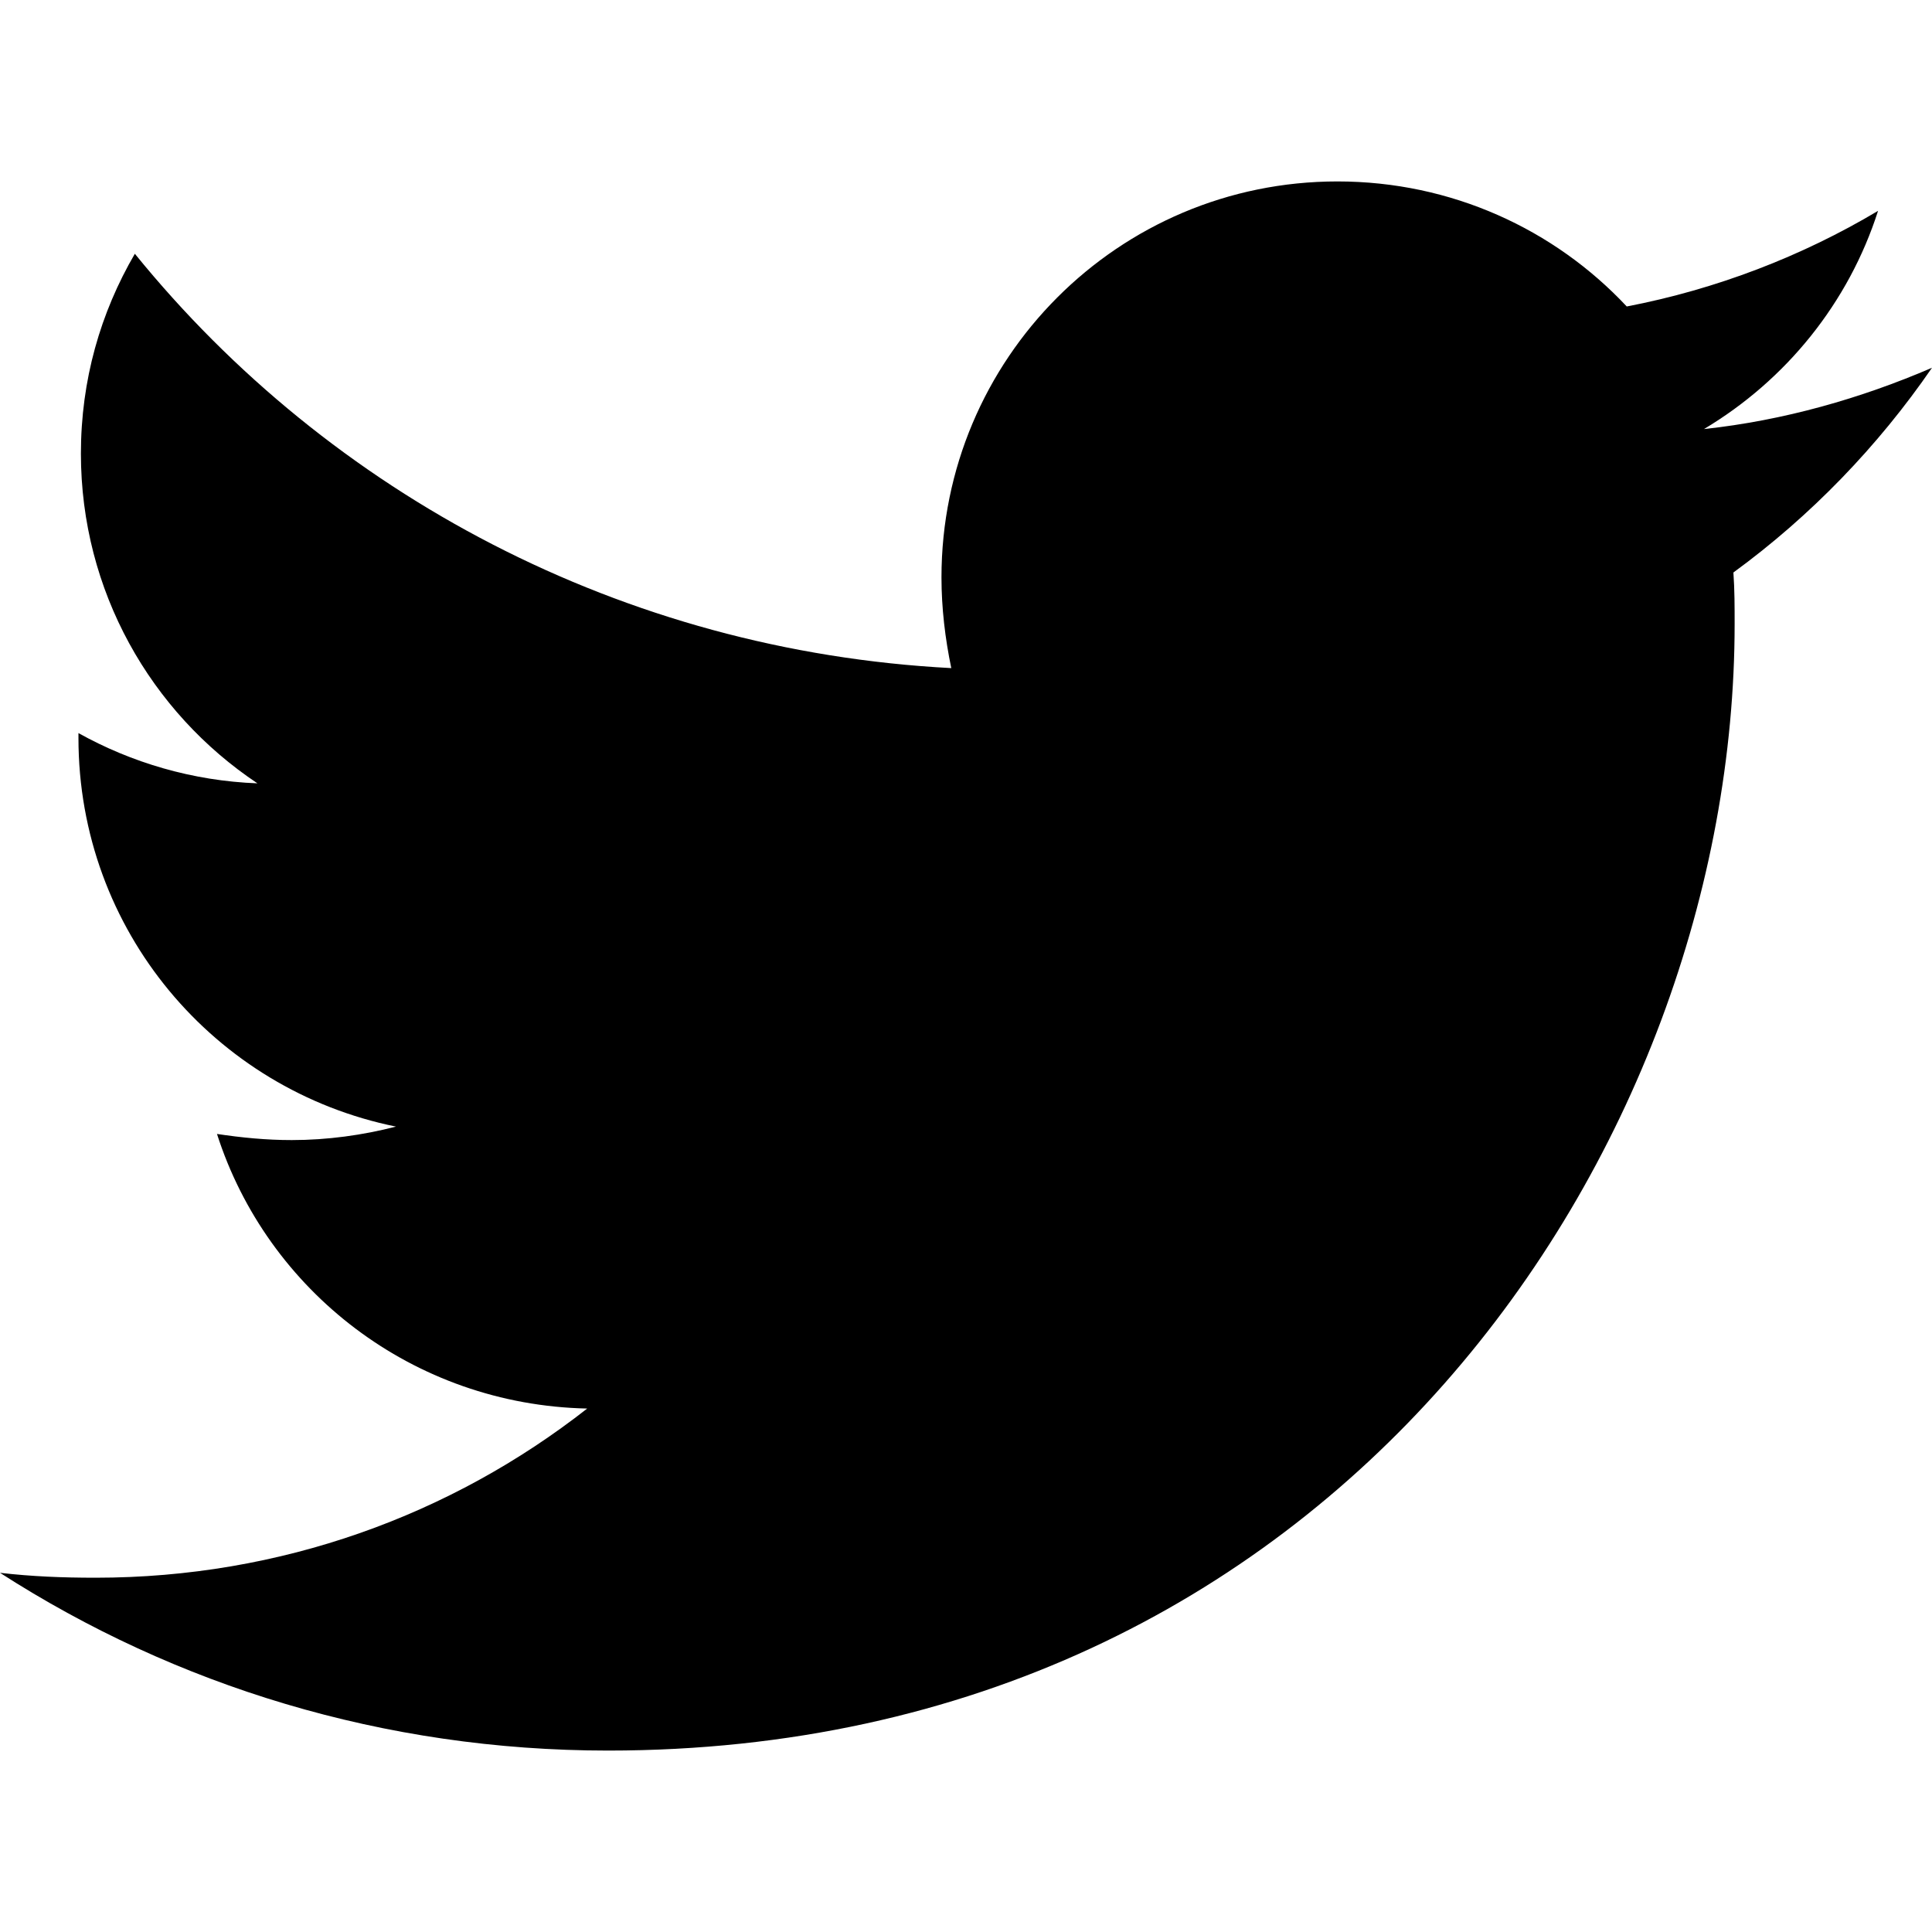
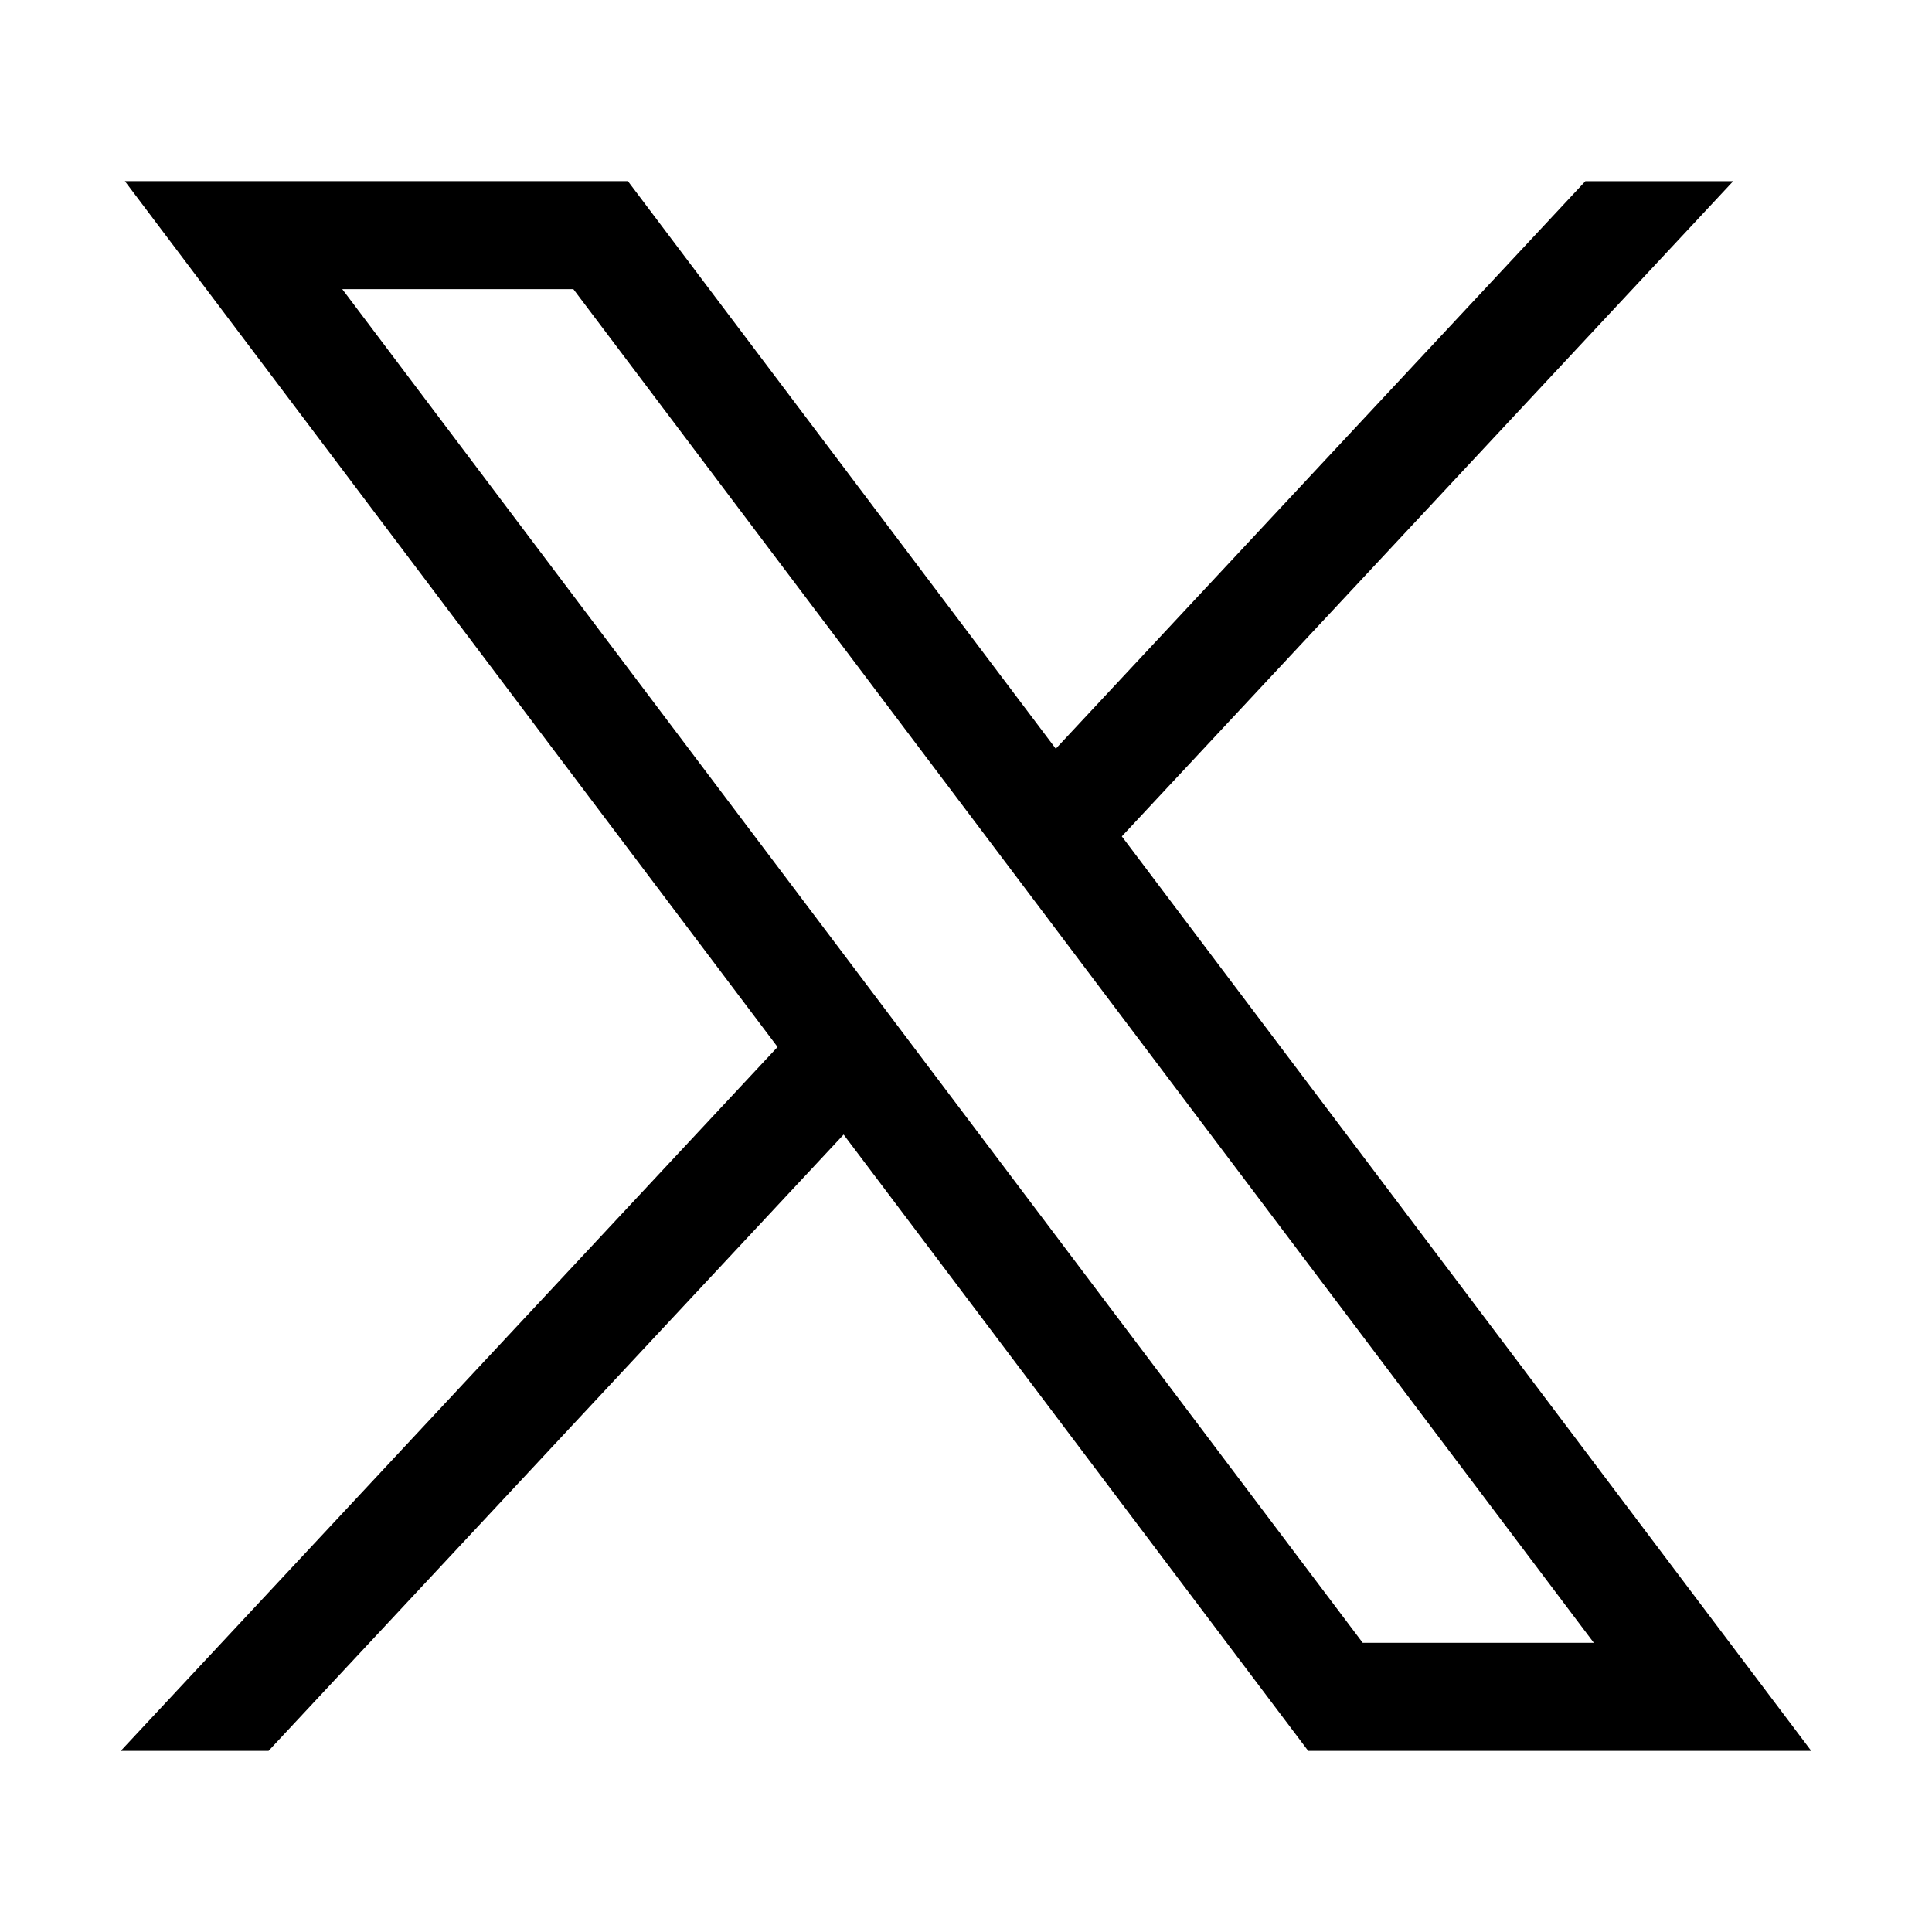
- <svg xmlns="http://www.w3.org/2000/svg" viewBox="0 0 512 512">
-   <path d="M459.37 151.716c.325 4.548.325 9.097.325 13.645 0 138.72-105.583 298.558-298.558 298.558-59.452 0-114.68-17.219-161.137-47.106 8.447.974 16.568 1.299 25.34 1.299 49.055 0 94.213-16.568 130.274-44.832-46.132-.975-84.792-31.188-98.112-72.772 6.498.974 12.995 1.624 19.818 1.624 9.421 0 18.843-1.3 27.614-3.573-48.081-9.747-84.143-51.98-84.143-102.985v-1.299c13.969 7.797 30.214 12.67 47.431 13.319-28.264-18.843-46.781-51.005-46.781-87.391 0-19.492 5.197-37.36 14.294-52.954 51.655 63.675 129.3 105.258 216.365 109.807-1.624-7.797-2.599-15.918-2.599-24.04 0-57.828 46.782-104.934 104.934-104.934 30.213 0 57.502 12.67 76.67 33.137 23.715-4.548 46.456-13.32 66.599-25.34-7.798 24.366-24.366 44.833-46.132 57.827 21.117-2.273 41.584-8.122 60.426-16.243-14.292 20.791-32.161 39.308-52.628 54.253z" />
+ <svg xmlns="http://www.w3.org/2000/svg" viewBox="0 0 32 32">
+   <path d="M2.068 3L12.879 17.341L2 29H4.448L13.973 18.792L21.668 29H30L18.581 13.853L28.707 3.001H26.259L17.487 12.401L10.4 3H2.068ZM5.669 4.789H9.497L26.399 27.21H22.571L5.669 4.789Z" />
</svg>
